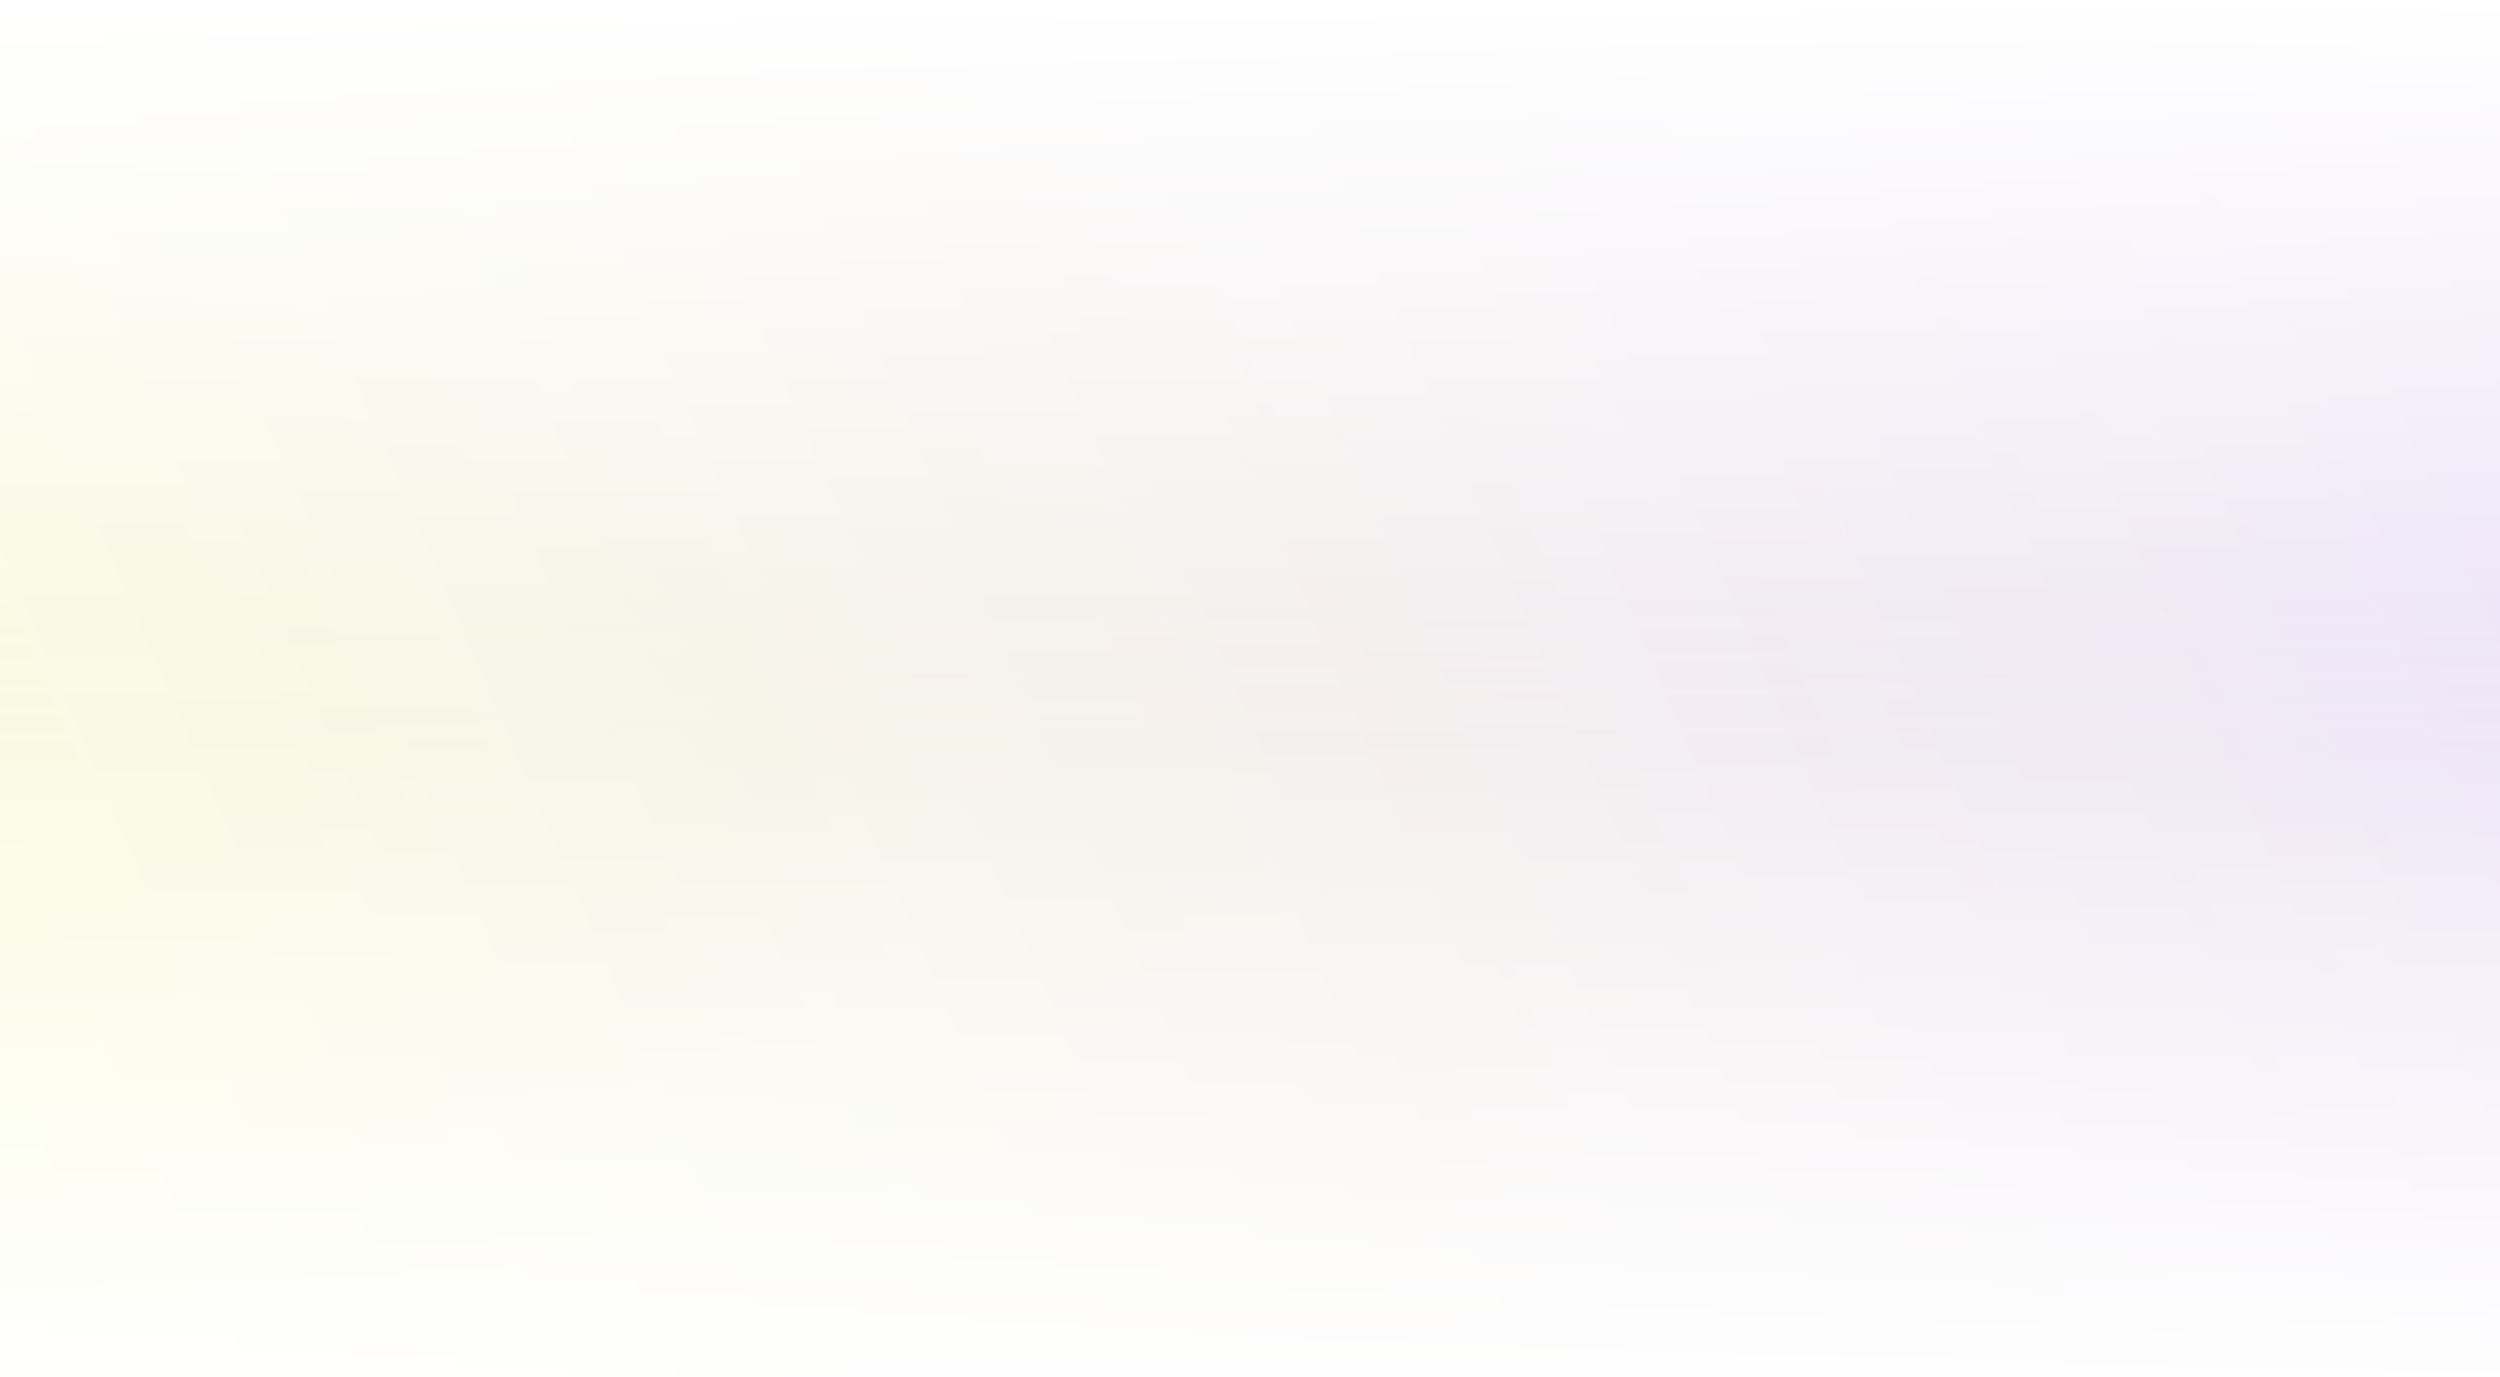
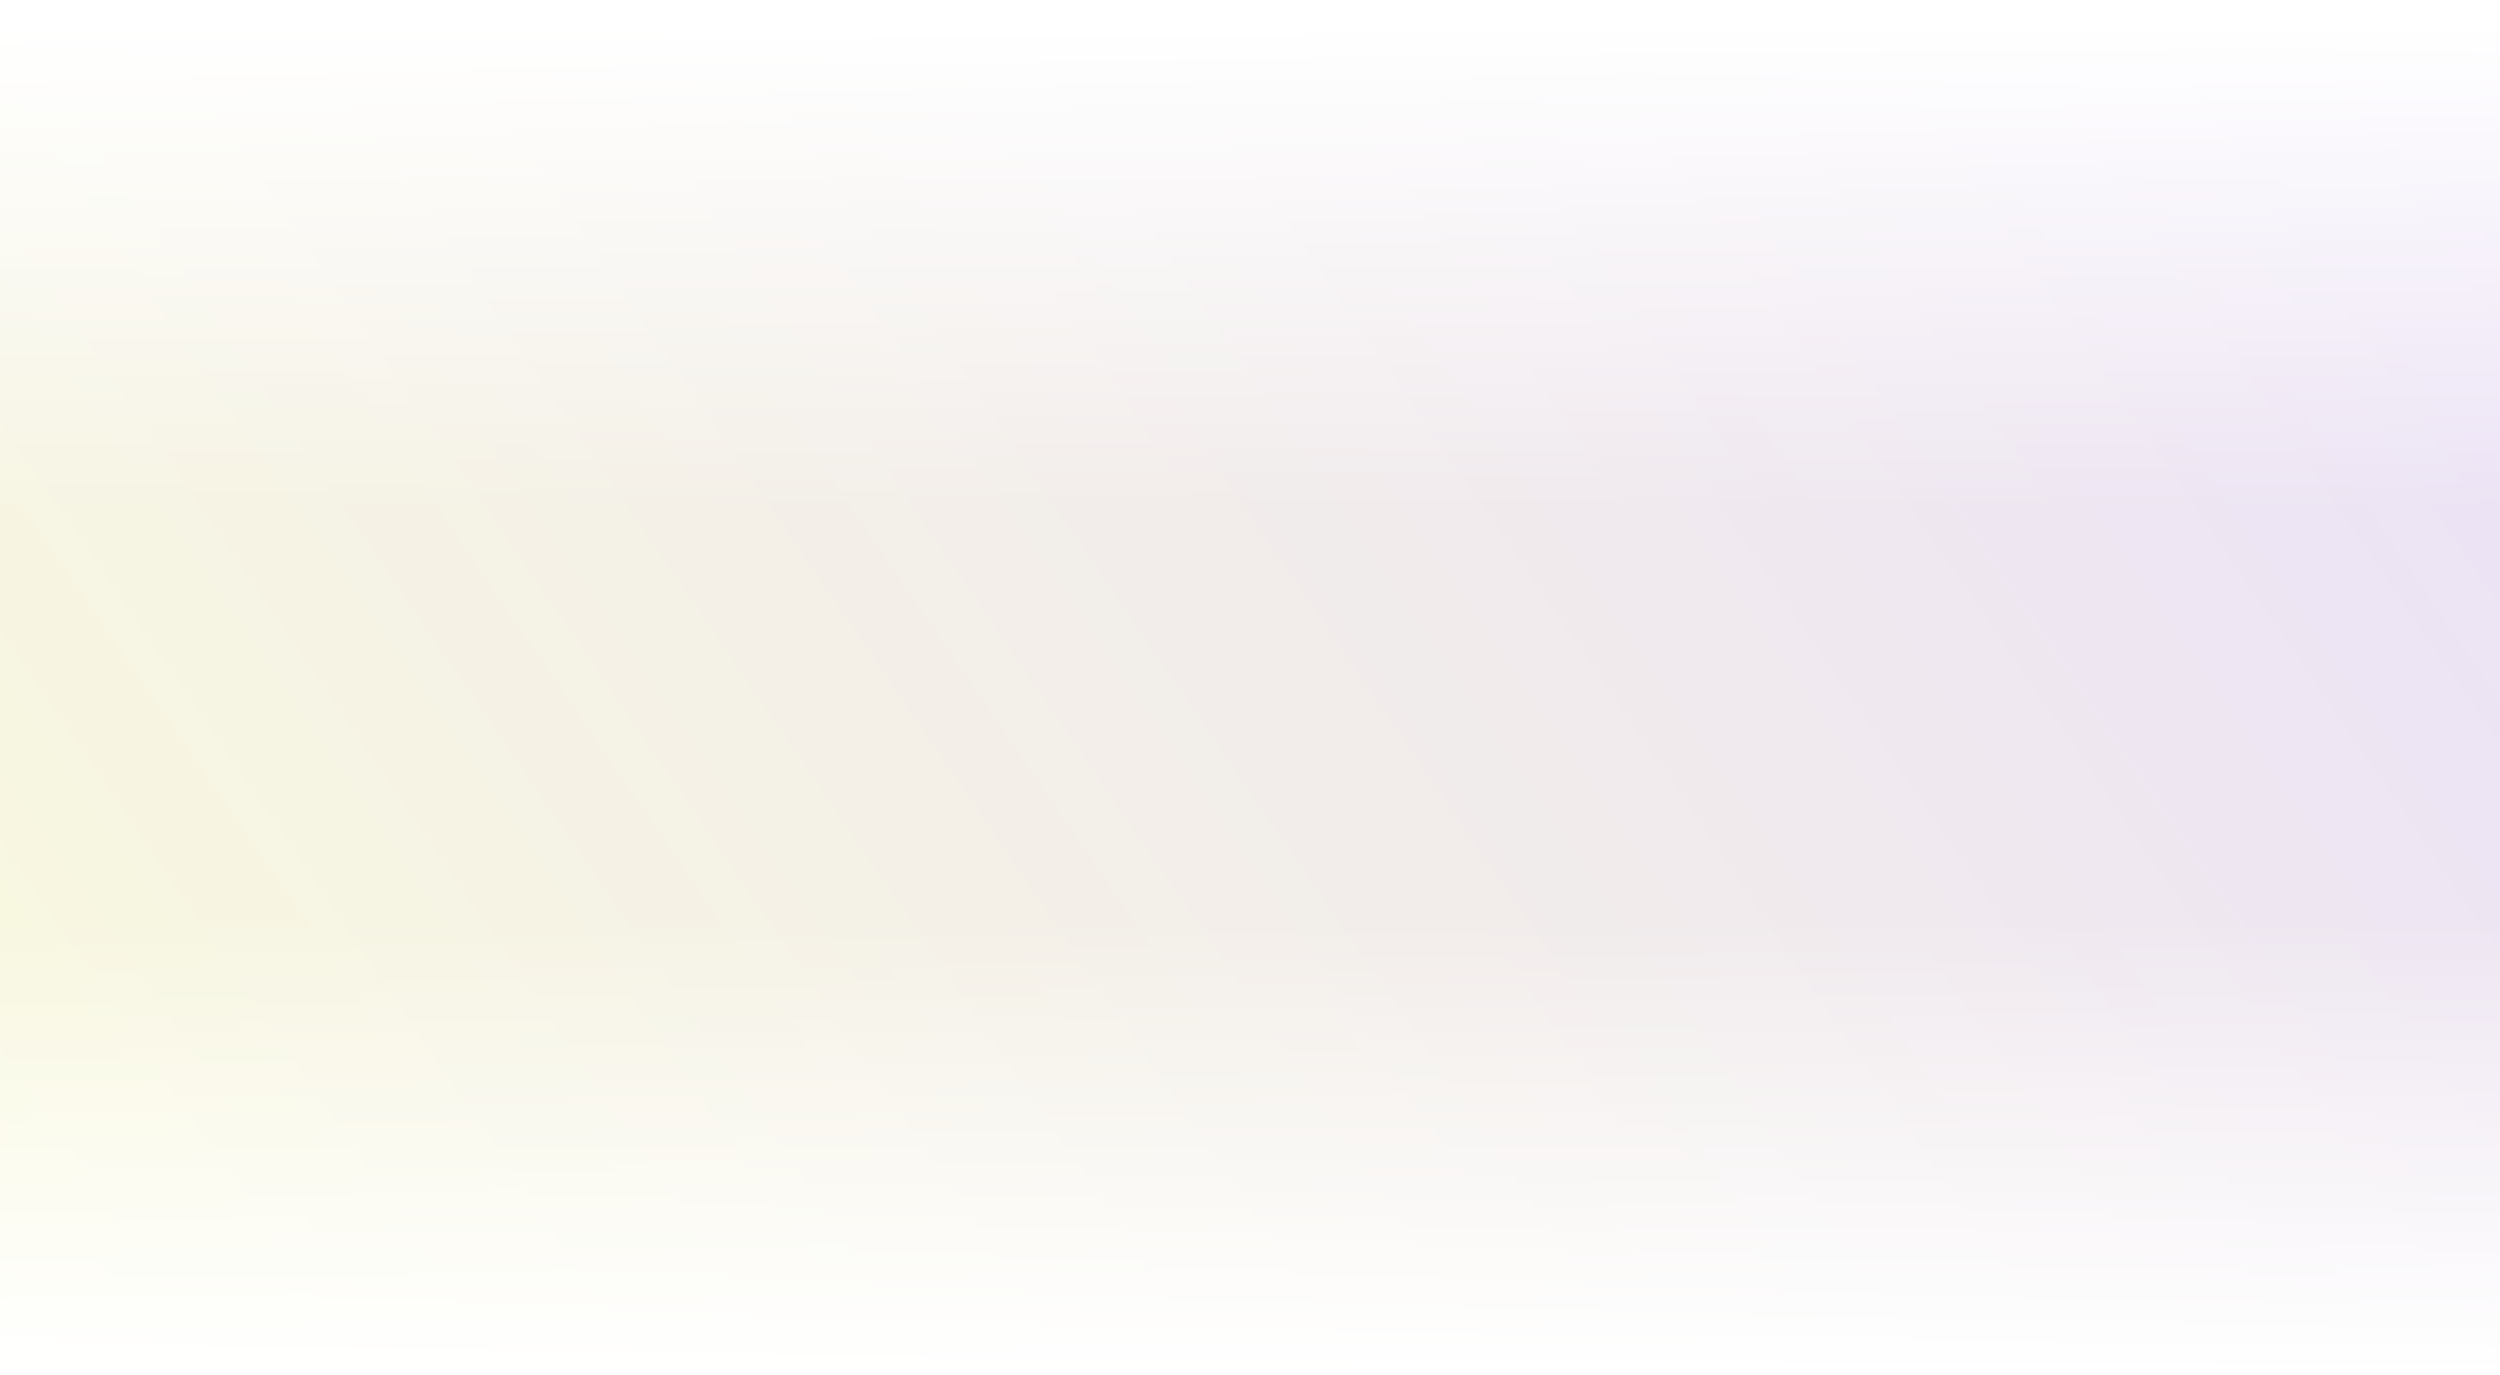
- <svg xmlns="http://www.w3.org/2000/svg" width="1440" height="793" viewBox="0 0 1440 793" fill="none">
+ <svg xmlns="http://www.w3.org/2000/svg" width="1440" height="792" viewBox="0 0 1440 792" fill="none">
  <g filter="url(#filter0_d)">
-     <rect y="-129" width="1440" height="945" fill="url(#paint0_linear)" />
+     <rect x="-240" width="1920" height="792" fill="url(#paint0_linear)" />
  </g>
-   <rect x="1440" y="816" width="1440" height="472" transform="rotate(180 1440 816)" fill="url(#paint1_linear)" />
-   <rect width="1440" height="435" fill="url(#paint2_linear)" />
+   <rect x="1680" y="792" width="1920" height="472" transform="rotate(180 1680 792)" fill="url(#paint1_linear)" />
+   <rect x="-240" width="1920" height="435" fill="url(#paint2_linear)" />
  <defs>
-     <filter id="filter0_d" x="-4" y="-129" width="1448" height="953" filterUnits="userSpaceOnUse" color-interpolation-filters="sRGB">
+     <filter id="filter0_d" x="-244" y="0" width="1928" height="800" filterUnits="userSpaceOnUse" color-interpolation-filters="sRGB">
      <feFlood flood-opacity="0" result="BackgroundImageFix" />
      <feColorMatrix in="SourceAlpha" type="matrix" values="0 0 0 0 0 0 0 0 0 0 0 0 0 0 0 0 0 0 127 0" />
      <feOffset dy="4" />
      <feGaussianBlur stdDeviation="2" />
      <feColorMatrix type="matrix" values="0 0 0 0 0 0 0 0 0 0 0 0 0 0 0 0 0 0 0.25 0" />
      <feBlend mode="normal" in2="BackgroundImageFix" result="effect1_dropShadow" />
      <feBlend mode="normal" in="SourceGraphic" in2="effect1_dropShadow" result="shape" />
    </filter>
-     <linearGradient id="paint0_linear" x1="1440" y1="-129" x2="-118.213" y2="541.124" gradientUnits="userSpaceOnUse">
+     <linearGradient id="paint0_linear" x1="1680" y1="-8.36329e-05" x2="3.099" y2="1147.31" gradientUnits="userSpaceOnUse">
      <stop stop-color="#E9DEFA" />
      <stop offset="1" stop-color="#FBFCDB" />
      <stop offset="1" stop-color="#FBFCDB" />
    </linearGradient>
-     <linearGradient id="paint1_linear" x1="2160" y1="816" x2="2160" y2="1288" gradientUnits="userSpaceOnUse">
+     <linearGradient id="paint1_linear" x1="2640" y1="792" x2="2640" y2="1264" gradientUnits="userSpaceOnUse">
      <stop stop-color="white" />
-       <stop offset="1" stop-color="white" stop-opacity="0" />
+       <stop offset="0.557" stop-color="white" stop-opacity="0" />
    </linearGradient>
    <linearGradient id="paint2_linear" x1="720" y1="0" x2="720" y2="435" gradientUnits="userSpaceOnUse">
-       <stop stop-color="white" />
-       <stop offset="1" stop-color="white" stop-opacity="0" />
+       <stop offset="0.031" stop-color="white" />
+       <stop offset="0.677" stop-color="white" stop-opacity="0" />
    </linearGradient>
  </defs>
</svg>
